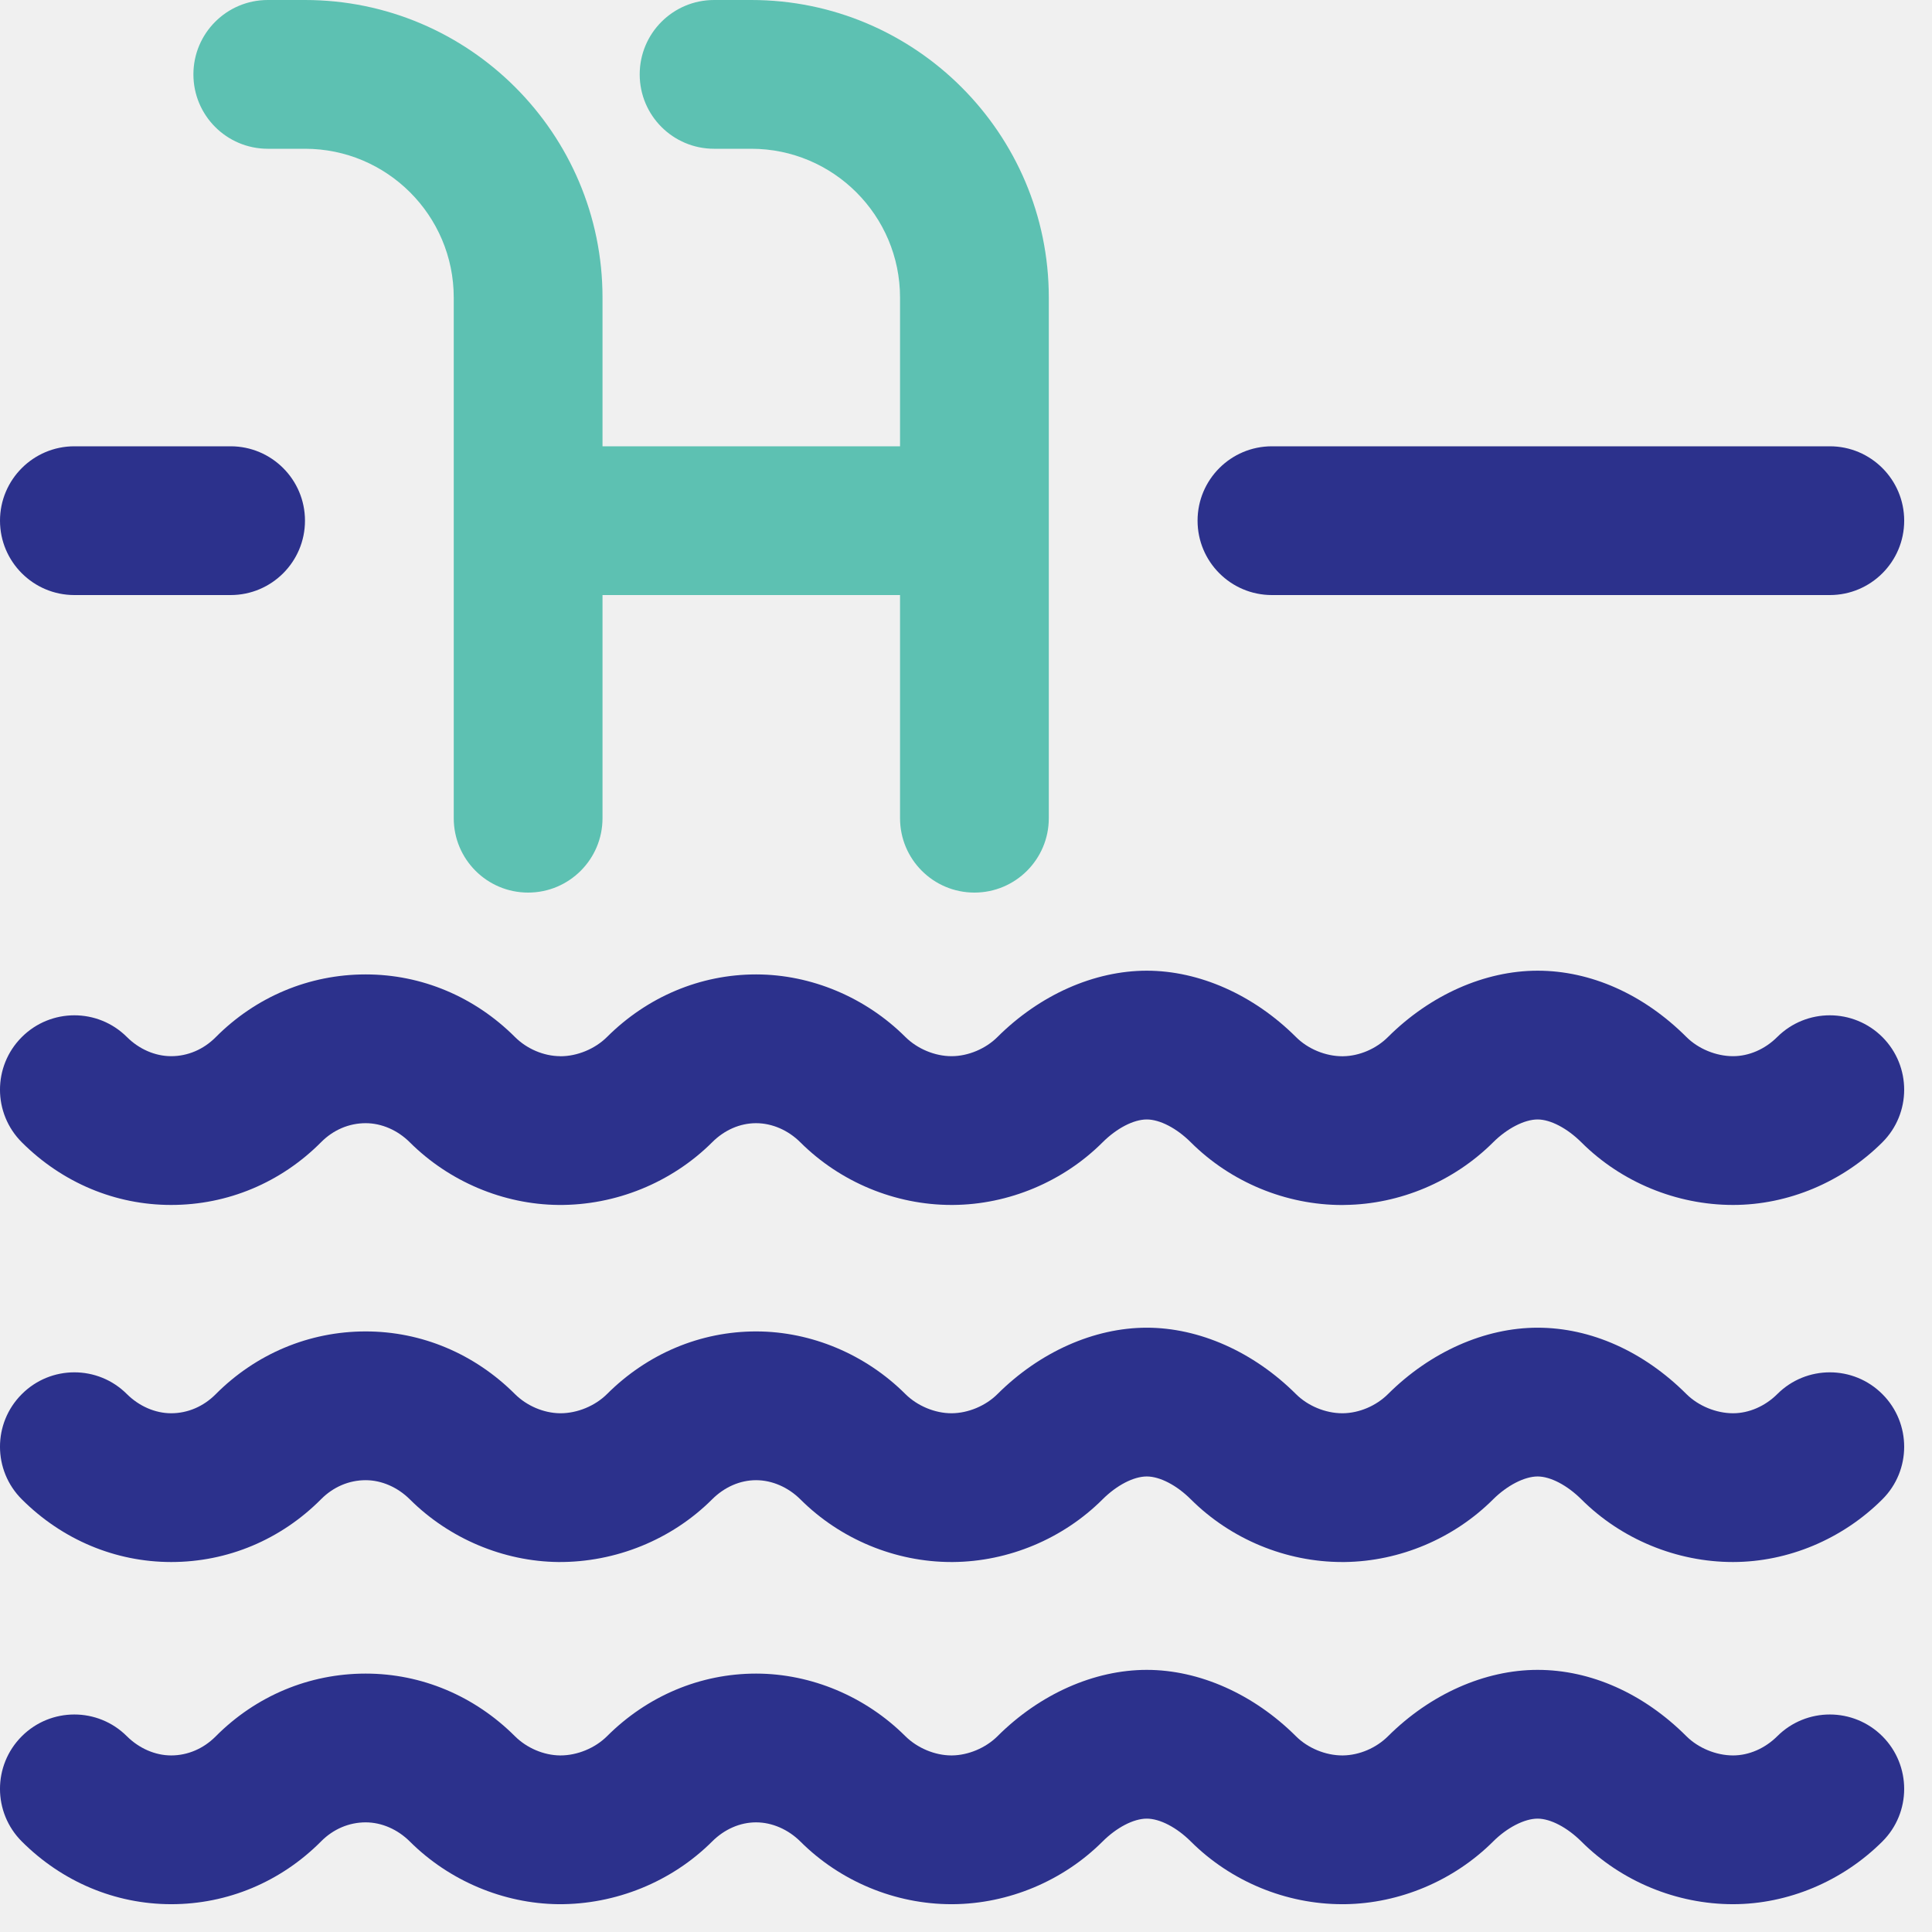
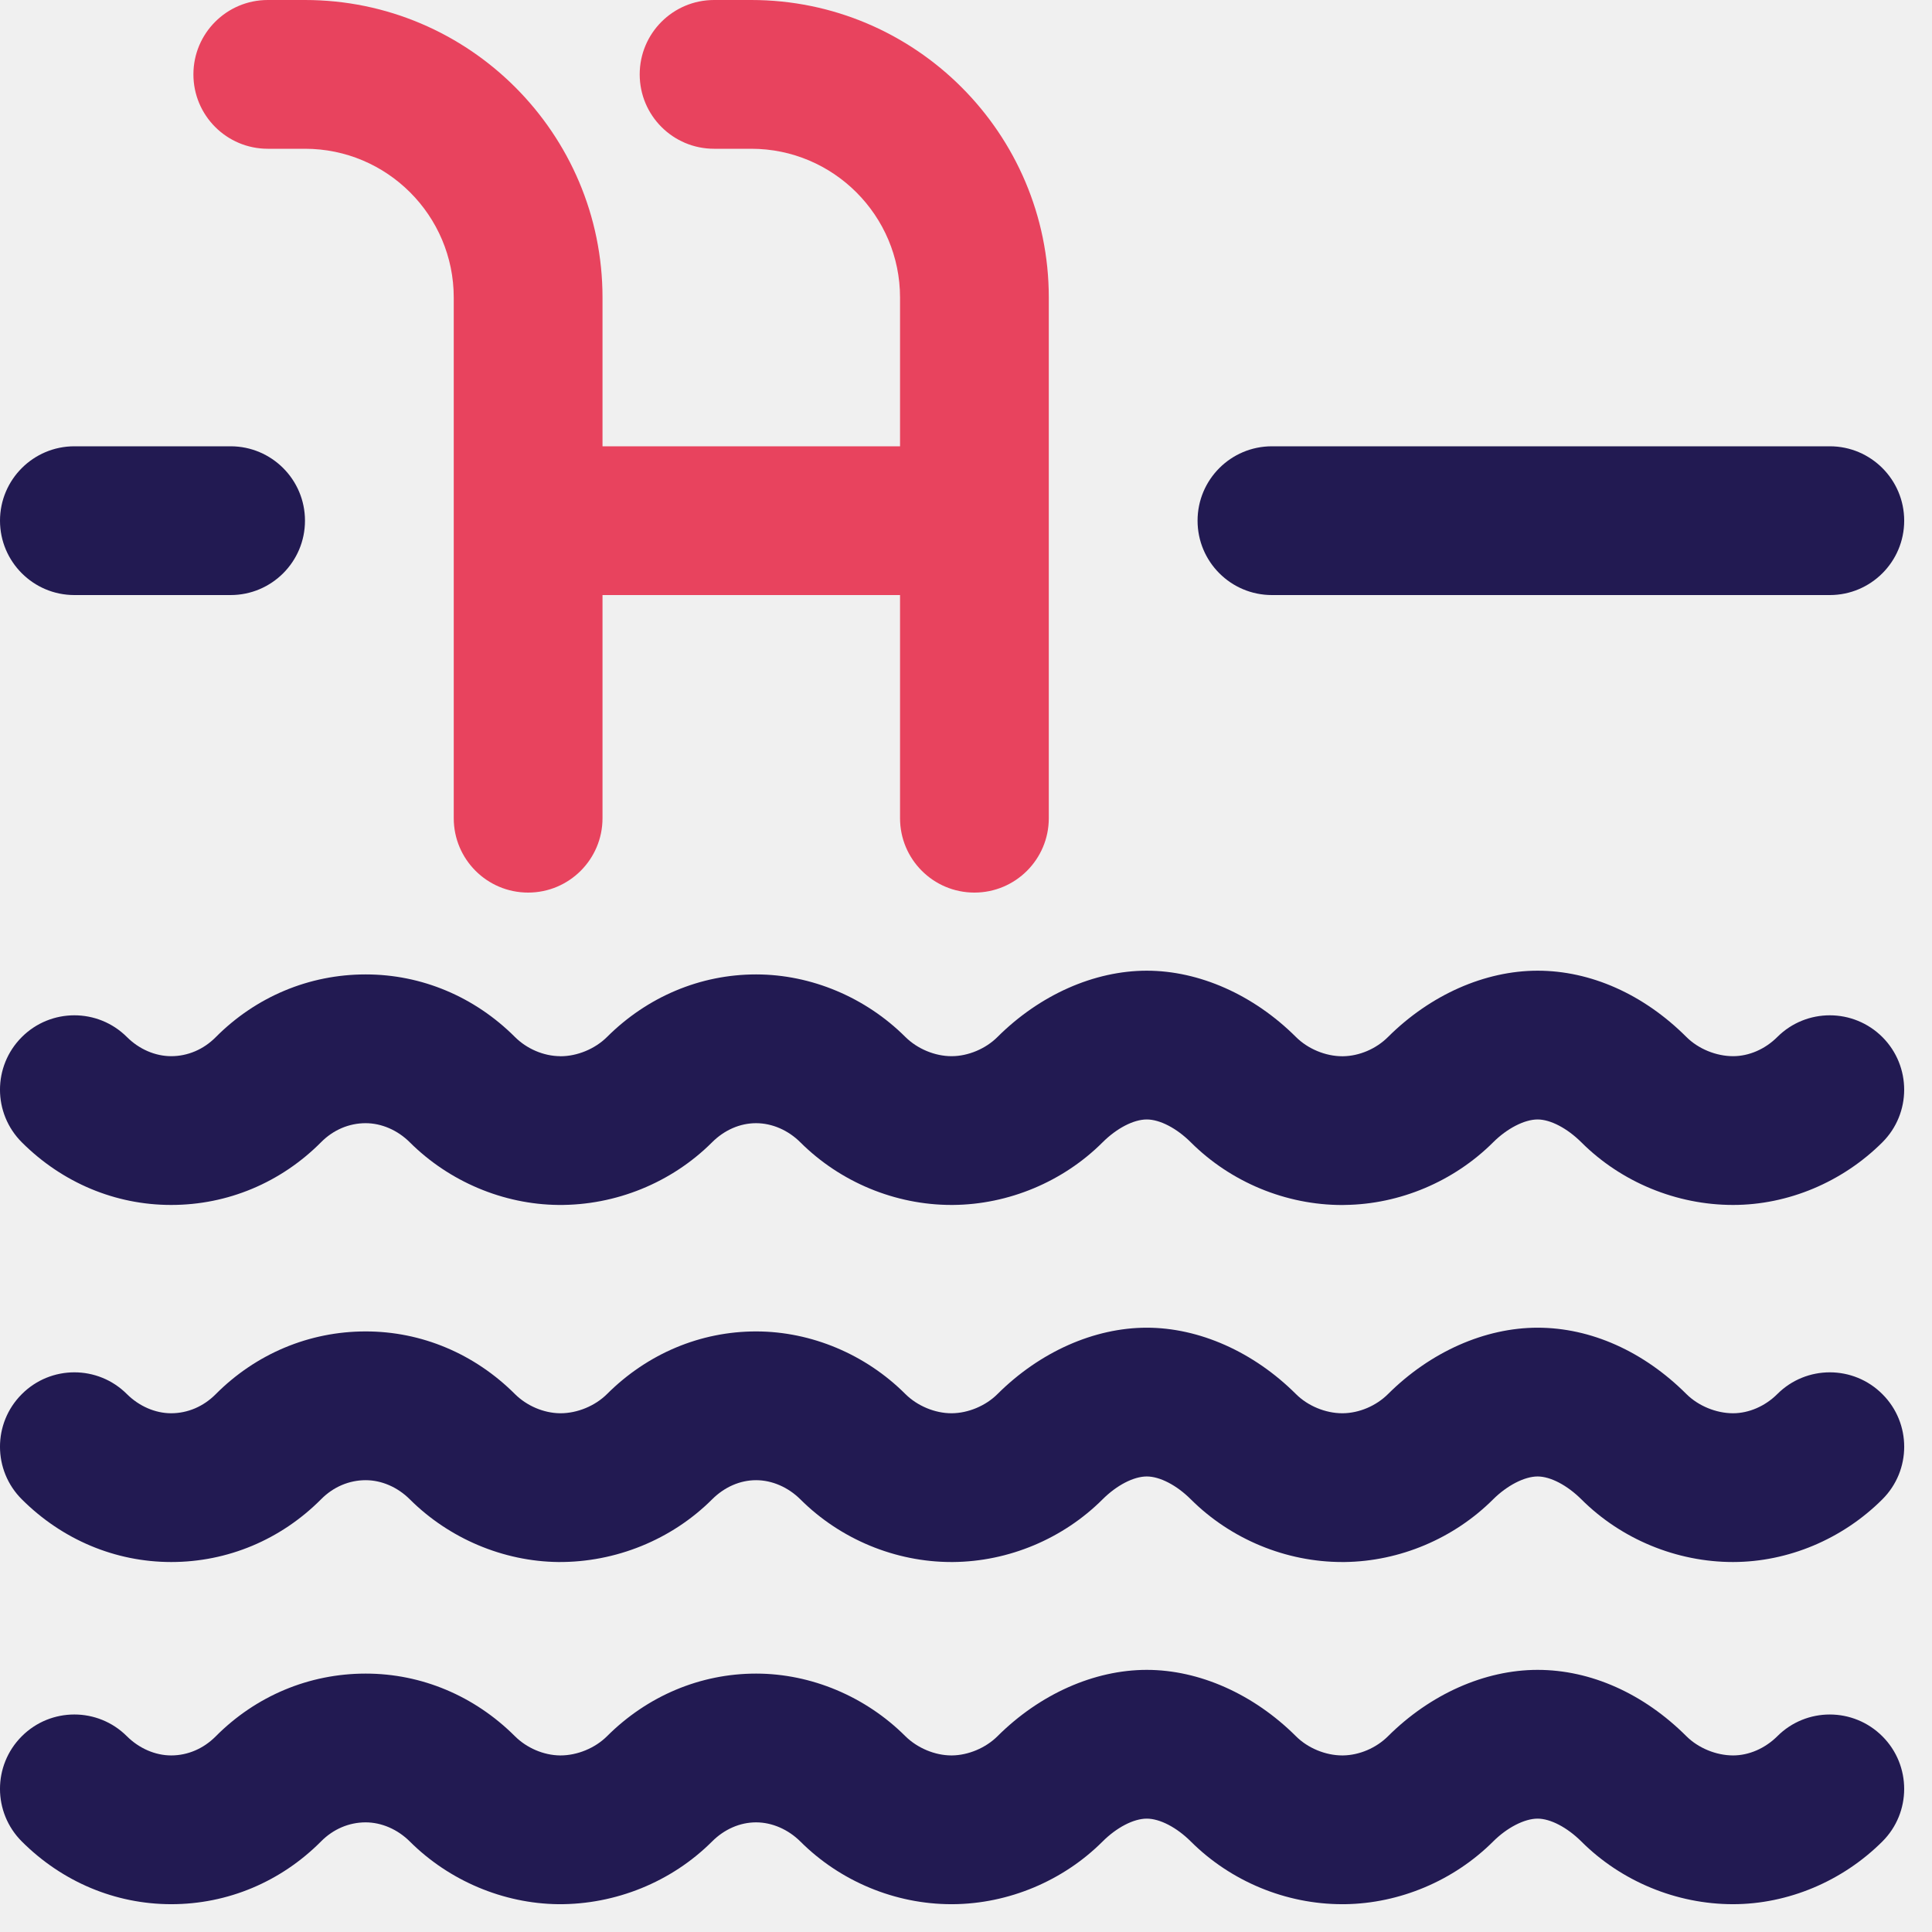
- <svg xmlns="http://www.w3.org/2000/svg" width="28px" height="28px" viewBox="0 0 28 28" version="1.1">
-   <g id="Anasayfa" stroke="none" stroke-width="1" fill="none" fill-rule="evenodd">
-     <g id="Villa-Fiyatlar" transform="translate(-804, -2232)" fill-rule="nonzero">
-       <g id="003-swimming-pool-copy-6" transform="translate(804, 2232)">
-         <path d="M19.453,22.638 C18.636,22.638 17.839,22.308 17.259,21.73 C17.054,21.525 16.809,21.398 16.62,21.398 C16.43,21.398 16.184,21.525 15.979,21.73 C15.407,22.301 14.616,22.632 13.811,22.638 C13.803,22.638 13.796,22.638 13.789,22.638 C12.975,22.638 12.179,22.308 11.6,21.73 C11.423,21.554 11.189,21.452 10.958,21.452 C10.957,21.452 10.957,21.452 10.957,21.452 C10.726,21.452 10.499,21.551 10.32,21.73 C9.733,22.316 8.92,22.644 8.091,22.638 C7.294,22.629 6.51,22.298 5.94,21.73 C5.763,21.554 5.53,21.452 5.3,21.452 C5.3,21.452 5.299,21.452 5.299,21.452 C5.059,21.452 4.831,21.549 4.655,21.726 C4.071,22.314 3.299,22.638 2.481,22.638 C2.48,22.638 2.479,22.638 2.479,22.638 C1.671,22.637 0.903,22.315 0.317,21.73 C-0.105,21.31 -0.106,20.627 0.315,20.206 C0.735,19.784 1.418,19.783 1.839,20.204 C2.016,20.38 2.25,20.482 2.48,20.482 L2.481,20.482 C2.72,20.482 2.949,20.384 3.125,20.207 C3.709,19.62 4.481,19.296 5.299,19.296 L5.301,19.296 C6.109,19.296 6.877,19.619 7.463,20.204 C7.635,20.375 7.879,20.479 8.115,20.482 C8.118,20.482 8.121,20.482 8.124,20.482 C8.367,20.482 8.624,20.376 8.797,20.204 C9.385,19.617 10.153,19.295 10.961,19.296 C11.758,19.297 12.545,19.628 13.122,20.204 C13.295,20.376 13.55,20.482 13.789,20.482 L13.795,20.482 C14.033,20.48 14.286,20.374 14.456,20.204 C15.069,19.593 15.858,19.242 16.62,19.242 C17.382,19.242 18.169,19.593 18.782,20.204 C18.954,20.376 19.211,20.482 19.453,20.482 C19.457,20.482 19.46,20.482 19.463,20.482 C19.7,20.479 19.944,20.375 20.116,20.204 C20.729,19.593 21.519,19.242 22.284,19.242 C23.054,19.242 23.82,19.584 24.441,20.204 C24.613,20.375 24.872,20.482 25.116,20.482 L25.117,20.482 C25.347,20.482 25.581,20.38 25.758,20.204 C26.179,19.783 26.862,19.784 27.282,20.206 C27.702,20.627 27.702,21.31 27.28,21.73 C26.702,22.307 25.914,22.637 25.118,22.638 C25.118,22.638 25.117,22.638 25.116,22.638 C24.298,22.638 23.497,22.307 22.919,21.73 C22.713,21.525 22.47,21.398 22.284,21.398 C22.094,21.398 21.841,21.529 21.639,21.73 C21.07,22.298 20.286,22.628 19.489,22.638 C19.477,22.638 19.465,22.638 19.453,22.638 L19.453,22.638 Z M19.489,17.463 C20.286,17.454 21.07,17.123 21.639,16.556 C21.841,16.354 22.094,16.224 22.284,16.224 C22.47,16.224 22.713,16.351 22.919,16.556 C23.497,17.133 24.298,17.463 25.116,17.463 L25.118,17.463 C25.914,17.463 26.702,17.132 27.28,16.556 C27.702,16.135 27.702,15.453 27.282,15.031 C26.861,14.61 26.179,14.609 25.757,15.029 C25.58,15.206 25.347,15.307 25.117,15.307 C25.117,15.307 25.116,15.307 25.116,15.307 C24.872,15.307 24.613,15.201 24.441,15.029 C23.82,14.409 23.054,14.068 22.284,14.068 C21.519,14.068 20.729,14.418 20.116,15.029 C19.944,15.201 19.7,15.305 19.463,15.308 C19.46,15.308 19.457,15.308 19.453,15.308 C19.211,15.308 18.954,15.202 18.782,15.029 C18.169,14.418 17.381,14.068 16.62,14.068 C15.858,14.068 15.069,14.418 14.456,15.029 C14.286,15.199 14.033,15.306 13.795,15.307 C13.793,15.307 13.791,15.307 13.789,15.307 C13.55,15.307 13.295,15.201 13.122,15.029 C12.545,14.454 11.758,14.123 10.961,14.122 C10.96,14.122 10.958,14.122 10.957,14.122 C10.151,14.122 9.384,14.444 8.797,15.029 C8.624,15.201 8.367,15.308 8.123,15.308 C8.12,15.308 8.118,15.308 8.115,15.307 C7.879,15.305 7.635,15.201 7.463,15.029 C6.877,14.444 6.109,14.122 5.301,14.122 C5.3,14.122 5.3,14.122 5.299,14.122 C4.481,14.122 3.709,14.445 3.125,15.033 C2.949,15.21 2.72,15.307 2.481,15.307 C2.48,15.307 2.48,15.307 2.48,15.307 C2.25,15.307 2.016,15.206 1.839,15.029 C1.418,14.609 0.735,14.61 0.315,15.031 C-0.106,15.453 -0.105,16.135 0.317,16.556 C0.903,17.141 1.671,17.463 2.479,17.463 L2.481,17.463 C3.299,17.463 4.071,17.14 4.655,16.552 C4.831,16.375 5.059,16.278 5.299,16.278 L5.3,16.278 C5.53,16.278 5.763,16.379 5.94,16.556 C6.51,17.124 7.294,17.455 8.091,17.463 C8.92,17.471 9.732,17.141 10.32,16.556 C10.499,16.376 10.726,16.278 10.957,16.278 L10.958,16.278 C11.189,16.278 11.423,16.379 11.6,16.556 C12.179,17.133 12.975,17.463 13.789,17.463 C13.796,17.463 13.803,17.463 13.811,17.463 C14.616,17.458 15.407,17.127 15.979,16.556 C16.184,16.351 16.43,16.224 16.62,16.224 C16.809,16.224 17.054,16.351 17.259,16.556 C17.839,17.134 18.637,17.464 19.453,17.464 C19.465,17.464 19.477,17.464 19.489,17.463 L19.489,17.463 Z M19.489,27.597 C20.286,27.587 21.07,27.256 21.639,26.689 C21.841,26.487 22.094,26.357 22.284,26.357 C22.47,26.357 22.713,26.484 22.919,26.689 C23.497,27.266 24.298,27.597 25.116,27.597 L25.118,27.597 C25.914,27.596 26.702,27.265 27.28,26.689 C27.702,26.269 27.702,25.586 27.282,25.164 C26.861,24.743 26.179,24.742 25.757,25.163 C25.58,25.339 25.347,25.441 25.117,25.441 C25.117,25.441 25.116,25.441 25.116,25.441 C24.872,25.441 24.613,25.334 24.441,25.163 C23.82,24.542 23.054,24.201 22.284,24.201 C21.519,24.201 20.729,24.552 20.116,25.163 C19.944,25.334 19.7,25.438 19.463,25.441 C19.46,25.441 19.457,25.441 19.453,25.441 C19.211,25.441 18.954,25.335 18.782,25.163 C18.169,24.552 17.381,24.201 16.62,24.201 C15.858,24.201 15.069,24.551 14.456,25.163 C14.286,25.332 14.033,25.439 13.795,25.441 C13.793,25.441 13.791,25.441 13.789,25.441 C13.55,25.441 13.295,25.334 13.122,25.163 C12.545,24.587 11.758,24.256 10.961,24.255 C10.96,24.255 10.958,24.255 10.957,24.255 C10.151,24.255 9.384,24.577 8.797,25.163 C8.624,25.335 8.367,25.441 8.123,25.441 C8.12,25.441 8.118,25.441 8.115,25.441 C7.879,25.438 7.635,25.334 7.463,25.163 C6.877,24.578 6.109,24.255 5.301,24.255 C5.3,24.255 5.3,24.255 5.299,24.255 C4.481,24.255 3.709,24.578 3.125,25.166 C2.949,25.343 2.72,25.441 2.481,25.441 C2.48,25.441 2.48,25.441 2.48,25.441 C2.25,25.441 2.016,25.339 1.839,25.163 C1.418,24.742 0.735,24.743 0.315,25.164 C-0.106,25.586 -0.105,26.268 0.317,26.689 C0.903,27.274 1.671,27.596 2.479,27.597 L2.481,27.597 C3.299,27.597 4.071,27.273 4.655,26.685 C4.831,26.508 5.059,26.411 5.299,26.411 L5.3,26.411 C5.53,26.411 5.763,26.512 5.94,26.689 C6.51,27.257 7.294,27.588 8.091,27.597 C8.92,27.603 9.732,27.275 10.32,26.689 C10.499,26.51 10.726,26.411 10.957,26.411 L10.958,26.411 C11.189,26.411 11.423,26.513 11.6,26.689 C12.179,27.267 12.975,27.597 13.789,27.597 C13.796,27.597 13.803,27.597 13.811,27.597 C14.616,27.591 15.407,27.26 15.979,26.689 C16.184,26.484 16.43,26.357 16.62,26.357 C16.809,26.357 17.054,26.484 17.259,26.689 C17.839,27.267 18.637,27.597 19.453,27.597 C19.465,27.597 19.477,27.597 19.489,27.597 Z M27.597,7.546 C27.597,6.951 27.114,6.468 26.519,6.468 L18.434,6.468 C17.838,6.468 17.356,6.951 17.356,7.546 C17.356,8.141 17.838,8.624 18.434,8.624 L26.519,8.624 C27.114,8.624 27.597,8.141 27.597,7.546 Z M4.42,7.546 C4.42,6.951 3.937,6.468 3.342,6.468 L1.078,6.468 C0.483,6.468 0,6.951 0,7.546 C0,8.141 0.483,8.624 1.078,8.624 L3.342,8.624 C3.937,8.624 4.42,8.141 4.42,7.546 Z" id="Shape" fill="#2C318C" />
-         <path d="M10.888,0 L10.349,0 C9.753,0 9.271,0.483 9.271,1.078 C9.271,1.673 9.753,2.156 10.349,2.156 L10.888,2.156 C12.077,2.156 13.044,3.123 13.044,4.312 L13.044,6.468 L8.732,6.468 L8.732,4.312 C8.732,1.934 6.797,0 4.42,0 L3.881,0 C3.285,0 2.803,0.483 2.803,1.078 C2.803,1.673 3.285,2.156 3.881,2.156 L4.42,2.156 C5.609,2.156 6.576,3.123 6.576,4.312 L6.576,11.858 C6.576,12.453 7.058,12.936 7.654,12.936 C8.249,12.936 8.732,12.453 8.732,11.858 L8.732,8.624 L13.044,8.624 L13.044,11.858 C13.044,12.453 13.526,12.936 14.122,12.936 C14.717,12.936 15.2,12.453 15.2,11.858 L15.2,4.312 C15.2,1.934 13.265,0 10.888,0 Z" id="Path" fill="#5DC1B2" />
-       </g>
-     </g>
+ <svg xmlns="http://www.w3.org/2000/svg" width="28" height="28" viewBox="0 0 28 28" fill="none">
+   <g clip-path="url(#clip0_212_248)">
+     <path d="M19.453 22.638C18.637 22.638 17.839 22.308 17.259 21.73C17.054 21.525 16.809 21.398 16.62 21.398C16.43 21.398 16.184 21.525 15.979 21.73C15.407 22.301 14.617 22.632 13.811 22.638C13.803 22.638 13.796 22.638 13.789 22.638C12.976 22.638 12.179 22.308 11.6 21.73C11.423 21.554 11.189 21.452 10.958 21.452C10.957 21.452 10.957 21.452 10.957 21.452C10.726 21.452 10.499 21.551 10.32 21.73C9.733 22.316 8.92 22.644 8.091 22.638C7.294 22.629 6.51 22.298 5.94 21.73C5.763 21.553 5.53 21.452 5.3 21.452C5.3 21.452 5.3 21.452 5.3 21.452C5.06 21.452 4.831 21.549 4.655 21.727C4.071 22.314 3.299 22.638 2.481 22.638C2.48 22.638 2.479 22.638 2.479 22.638C1.671 22.637 0.903 22.315 0.317 21.73C-0.105 21.31 -0.106 20.627 0.315 20.206C0.735 19.784 1.418 19.783 1.839 20.204C2.016 20.38 2.25 20.482 2.48 20.482C2.72 20.482 2.949 20.384 3.125 20.207C3.709 19.62 4.481 19.296 5.299 19.296H5.301C6.109 19.296 6.877 19.619 7.463 20.204C7.635 20.375 7.879 20.479 8.115 20.482C8.118 20.482 8.121 20.482 8.124 20.482C8.367 20.482 8.624 20.376 8.797 20.204C9.385 19.617 10.153 19.295 10.961 19.296C11.758 19.297 12.546 19.628 13.122 20.204C13.295 20.376 13.55 20.482 13.789 20.482H13.795C14.033 20.48 14.286 20.374 14.456 20.204C15.069 19.593 15.858 19.242 16.62 19.242C17.381 19.242 18.169 19.593 18.782 20.204C18.954 20.376 19.211 20.482 19.453 20.482C19.457 20.482 19.46 20.482 19.463 20.482C19.7 20.479 19.944 20.375 20.116 20.204C20.729 19.593 21.519 19.242 22.284 19.242C23.054 19.242 23.82 19.584 24.441 20.204C24.613 20.375 24.872 20.482 25.116 20.482C25.346 20.482 25.581 20.38 25.758 20.204C26.179 19.783 26.862 19.784 27.282 20.206C27.703 20.627 27.702 21.31 27.28 21.73C26.702 22.307 25.914 22.637 25.118 22.638C25.117 22.638 25.117 22.638 25.116 22.638C24.298 22.638 23.497 22.307 22.919 21.73C22.713 21.525 22.47 21.398 22.284 21.398C22.094 21.398 21.841 21.529 21.639 21.73C21.07 22.298 20.286 22.628 19.489 22.638C19.477 22.638 19.465 22.638 19.453 22.638ZM19.489 17.463C20.286 17.454 21.07 17.123 21.639 16.556C21.841 16.354 22.094 16.224 22.284 16.224C22.47 16.224 22.713 16.351 22.919 16.556C23.497 17.133 24.298 17.463 25.116 17.463H25.118C25.914 17.463 26.702 17.132 27.28 16.556C27.702 16.135 27.702 15.453 27.282 15.031C26.861 14.61 26.179 14.609 25.758 15.029C25.581 15.206 25.347 15.307 25.117 15.307C25.117 15.307 25.116 15.307 25.117 15.307C24.872 15.307 24.613 15.201 24.441 15.029C23.82 14.409 23.053 14.068 22.284 14.068C21.519 14.068 20.729 14.418 20.116 15.029C19.944 15.201 19.7 15.305 19.463 15.308C19.46 15.308 19.457 15.308 19.453 15.308C19.211 15.308 18.954 15.201 18.782 15.029C18.169 14.418 17.381 14.068 16.62 14.068C15.858 14.068 15.069 14.418 14.456 15.029C14.286 15.199 14.033 15.306 13.795 15.307C13.793 15.307 13.791 15.307 13.789 15.307C13.55 15.307 13.295 15.201 13.122 15.029C12.545 14.454 11.758 14.123 10.961 14.122C10.96 14.122 10.958 14.122 10.957 14.122C10.151 14.122 9.384 14.444 8.797 15.029C8.624 15.201 8.367 15.308 8.123 15.308C8.12 15.308 8.117 15.308 8.115 15.307C7.879 15.305 7.635 15.201 7.463 15.029C6.877 14.444 6.109 14.122 5.301 14.122C5.3 14.122 5.3 14.122 5.299 14.122C4.481 14.122 3.709 14.445 3.125 15.033C2.949 15.21 2.72 15.307 2.481 15.307C2.481 15.307 2.48 15.307 2.481 15.307C2.25 15.307 2.016 15.206 1.839 15.029C1.418 14.609 0.735 14.61 0.315 15.031C-0.106 15.453 -0.105 16.135 0.317 16.556C0.903 17.141 1.671 17.463 2.479 17.463H2.481C3.299 17.463 4.071 17.14 4.655 16.552C4.831 16.375 5.059 16.278 5.299 16.278C5.529 16.278 5.763 16.379 5.94 16.556C6.51 17.124 7.294 17.455 8.091 17.463C8.92 17.471 9.732 17.142 10.319 16.556C10.499 16.376 10.726 16.278 10.957 16.278H10.958C11.189 16.278 11.423 16.379 11.6 16.556C12.179 17.133 12.975 17.463 13.789 17.463C13.796 17.463 13.803 17.463 13.811 17.463C14.616 17.457 15.407 17.127 15.979 16.556C16.184 16.351 16.43 16.224 16.62 16.224C16.809 16.224 17.054 16.351 17.259 16.556C17.839 17.134 18.637 17.464 19.453 17.464C19.465 17.464 19.477 17.464 19.489 17.463ZM19.489 27.597C20.286 27.587 21.07 27.256 21.639 26.689C21.841 26.487 22.094 26.357 22.284 26.357C22.47 26.357 22.713 26.484 22.919 26.689C23.497 27.266 24.298 27.597 25.116 27.597H25.118C25.914 27.596 26.702 27.265 27.28 26.689C27.702 26.269 27.702 25.586 27.282 25.165C26.861 24.743 26.179 24.742 25.758 25.163C25.581 25.339 25.347 25.441 25.117 25.441C25.117 25.441 25.116 25.441 25.117 25.441C24.872 25.441 24.613 25.334 24.441 25.163C23.82 24.543 23.053 24.201 22.284 24.201C21.519 24.201 20.729 24.552 20.116 25.163C19.944 25.334 19.7 25.438 19.463 25.441C19.46 25.441 19.457 25.441 19.453 25.441C19.211 25.441 18.954 25.335 18.782 25.163C18.169 24.552 17.381 24.201 16.62 24.201C15.858 24.201 15.069 24.552 14.456 25.163C14.286 25.332 14.033 25.439 13.795 25.441C13.793 25.441 13.791 25.441 13.789 25.441C13.55 25.441 13.295 25.334 13.122 25.163C12.545 24.587 11.758 24.256 10.961 24.255C10.96 24.255 10.958 24.255 10.957 24.255C10.151 24.255 9.384 24.577 8.797 25.163C8.624 25.335 8.367 25.441 8.123 25.441C8.12 25.441 8.117 25.441 8.115 25.441C7.879 25.438 7.635 25.334 7.463 25.163C6.877 24.578 6.109 24.255 5.301 24.255C5.3 24.255 5.3 24.255 5.299 24.255C4.481 24.255 3.709 24.578 3.125 25.166C2.949 25.343 2.72 25.441 2.481 25.441C2.481 25.441 2.48 25.441 2.481 25.441C2.25 25.441 2.016 25.339 1.839 25.163C1.418 24.742 0.735 24.743 0.315 25.164C-0.106 25.586 -0.105 26.268 0.317 26.689C0.903 27.274 1.671 27.596 2.479 27.597H2.481C3.299 27.597 4.071 27.273 4.655 26.685C4.831 26.508 5.059 26.411 5.299 26.411C5.529 26.411 5.763 26.512 5.94 26.689C6.51 27.257 7.294 27.588 8.091 27.597C8.92 27.603 9.732 27.275 10.319 26.689C10.499 26.509 10.726 26.411 10.957 26.411H10.958C11.189 26.411 11.423 26.513 11.6 26.689C12.179 27.267 12.975 27.597 13.789 27.597C13.796 27.597 13.803 27.597 13.811 27.597C14.616 27.591 15.407 27.26 15.979 26.689C16.184 26.484 16.43 26.357 16.62 26.357C16.809 26.357 17.054 26.484 17.259 26.689C17.839 27.267 18.637 27.597 19.453 27.597C19.465 27.597 19.477 27.597 19.489 27.597ZM27.597 7.546C27.597 6.951 27.114 6.468 26.519 6.468H18.434C17.838 6.468 17.356 6.951 17.356 7.546C17.356 8.141 17.838 8.624 18.434 8.624H26.519C27.114 8.624 27.597 8.141 27.597 7.546ZM4.42 7.546C4.42 6.951 3.937 6.468 3.342 6.468H1.078C0.483 6.468 0 6.951 0 7.546C0 8.141 0.483 8.624 1.078 8.624H3.342C3.937 8.624 4.42 8.141 4.42 7.546Z" fill="#221A52" />
+     <path d="M10.888 0H10.349C9.753 0 9.271 0.483 9.271 1.078C9.271 1.673 9.753 2.156 10.349 2.156H10.888C12.077 2.156 13.044 3.123 13.044 4.312V6.468H8.732V4.312C8.732 1.934 6.797 0 4.42 0H3.881C3.285 0 2.803 0.483 2.803 1.078C2.803 1.673 3.285 2.156 3.881 2.156H4.42C5.609 2.156 6.576 3.123 6.576 4.312V11.858C6.576 12.453 7.058 12.936 7.654 12.936C8.249 12.936 8.732 12.453 8.732 11.858V8.624H13.044V11.858C13.044 12.453 13.526 12.936 14.122 12.936C14.717 12.936 15.2 12.453 15.2 11.858V4.312C15.2 1.934 13.265 0 10.888 0Z" fill="#E8435E" />
  </g>
+   <defs>
+     <clipPath id="clip0_212_248">
+       <rect width="28" height="28" fill="white" />
+     </clipPath>
+   </defs>
</svg>
